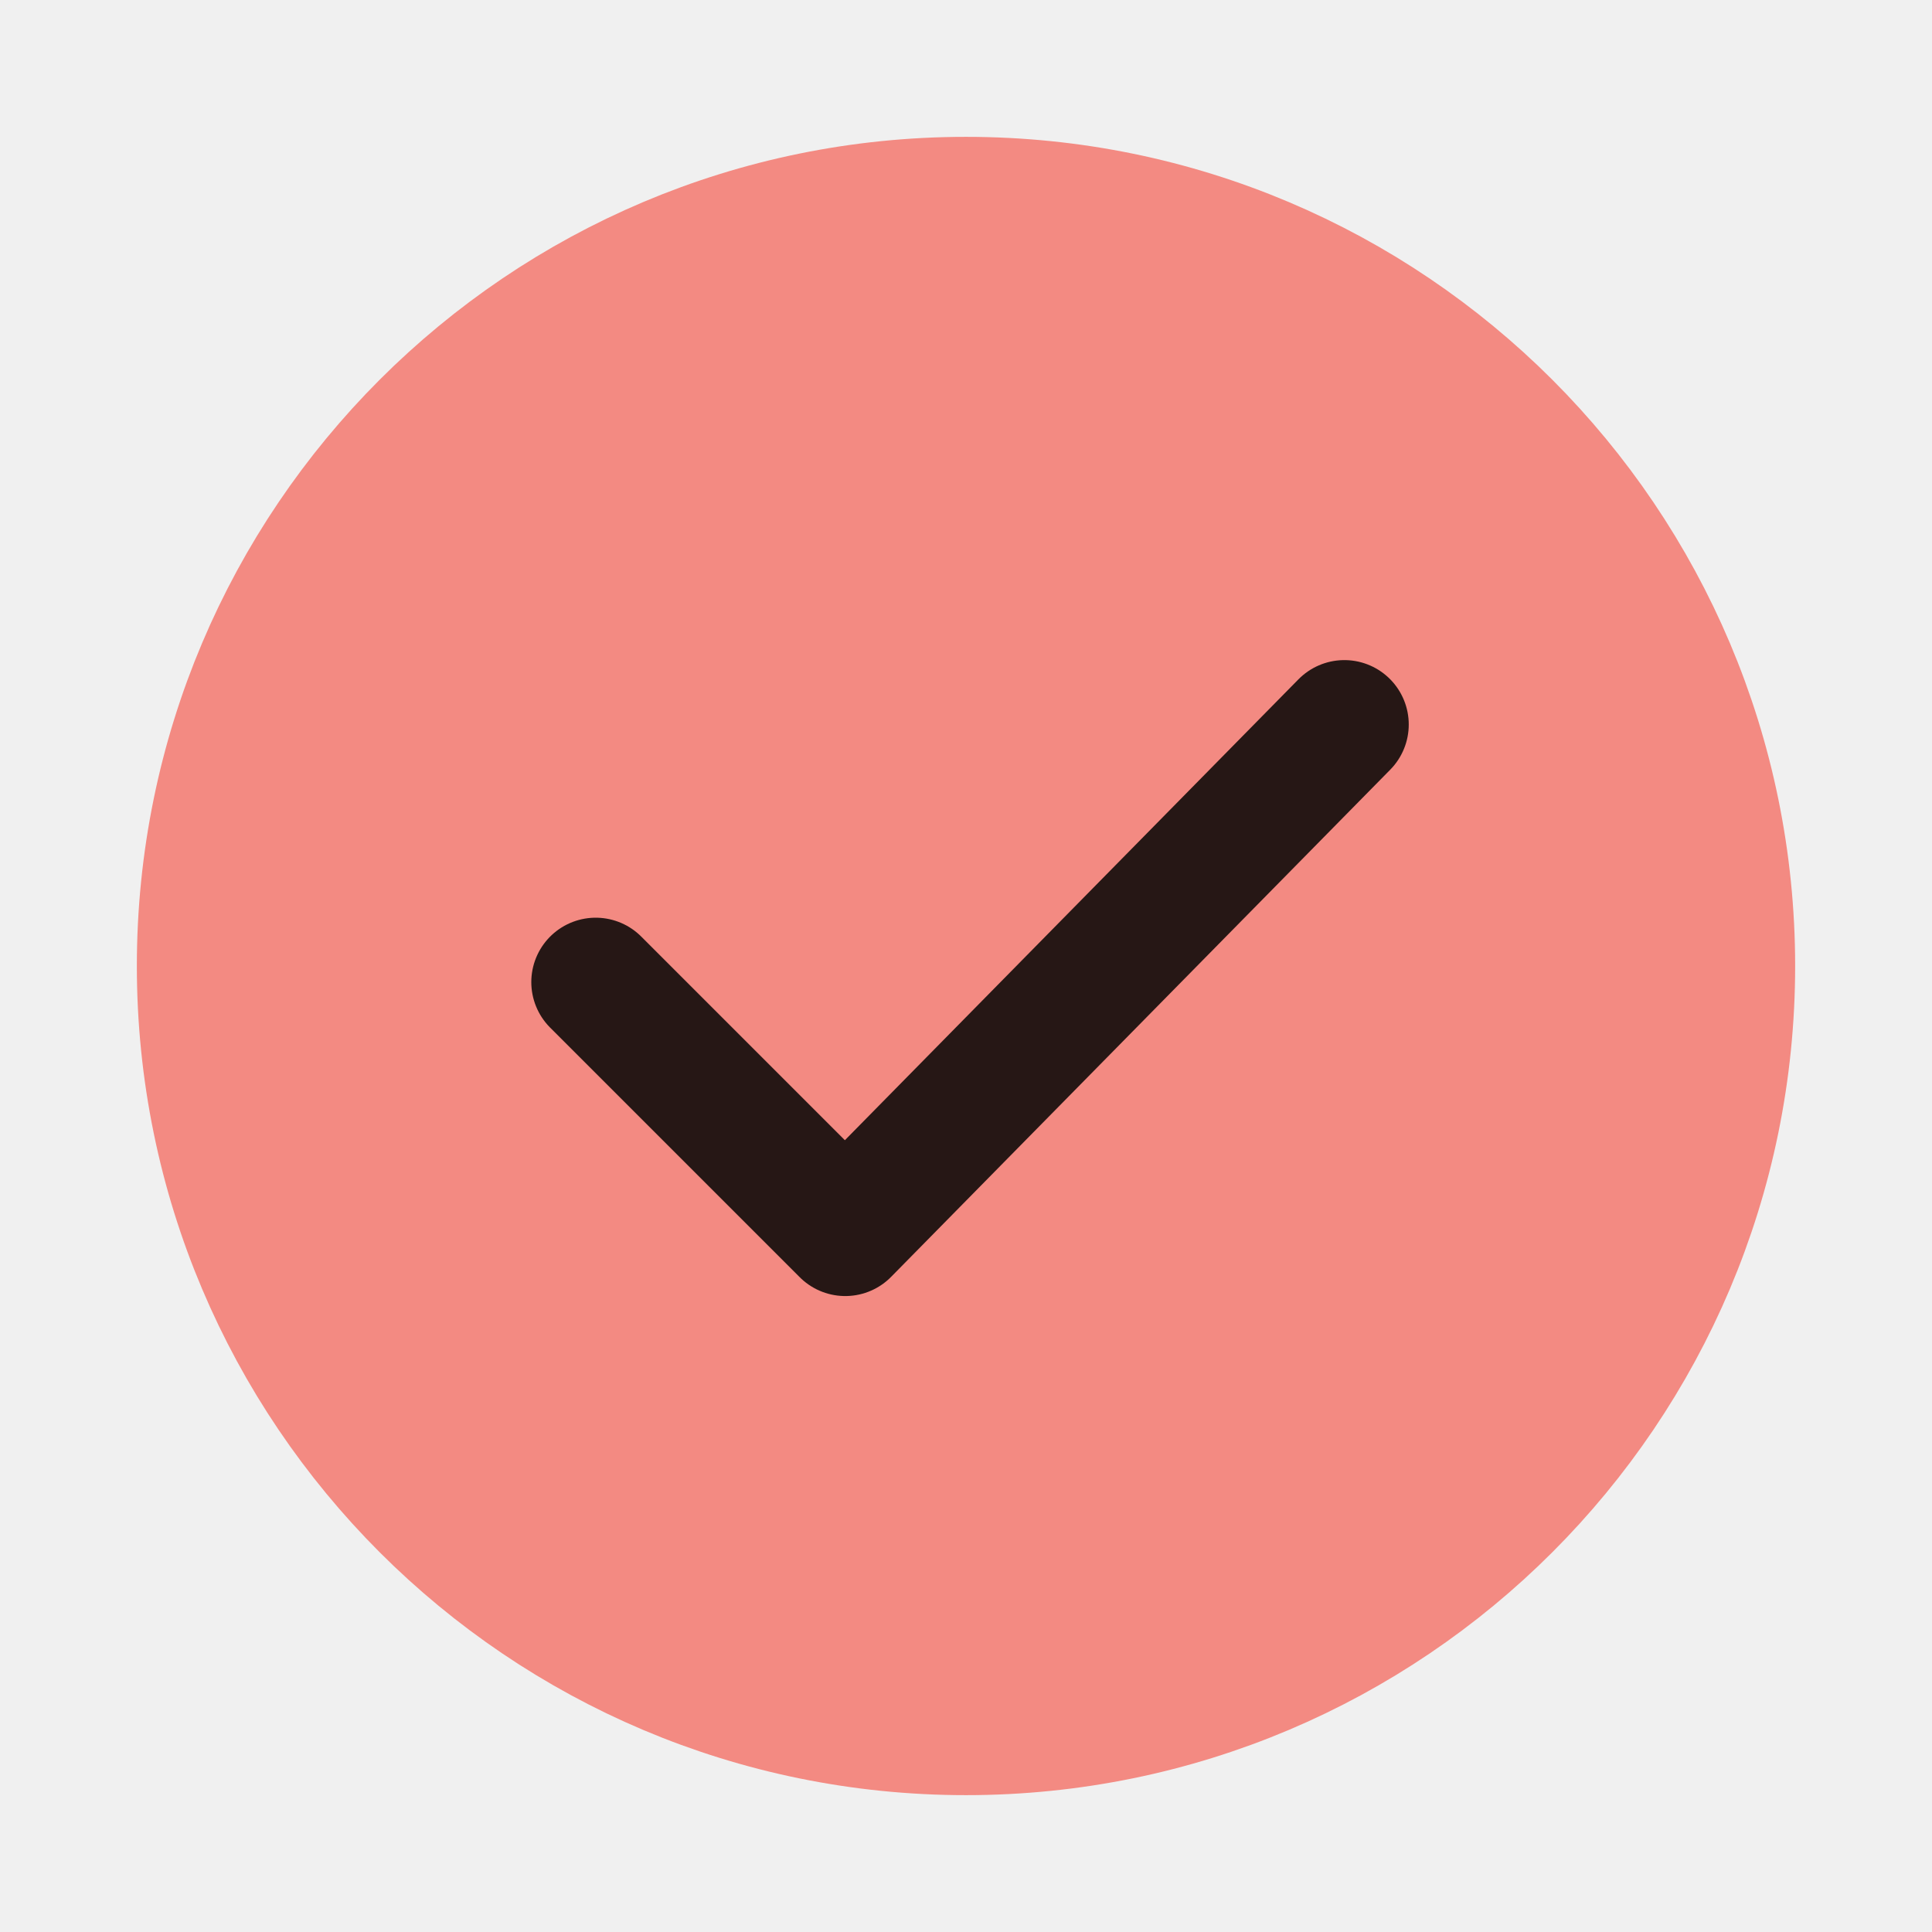
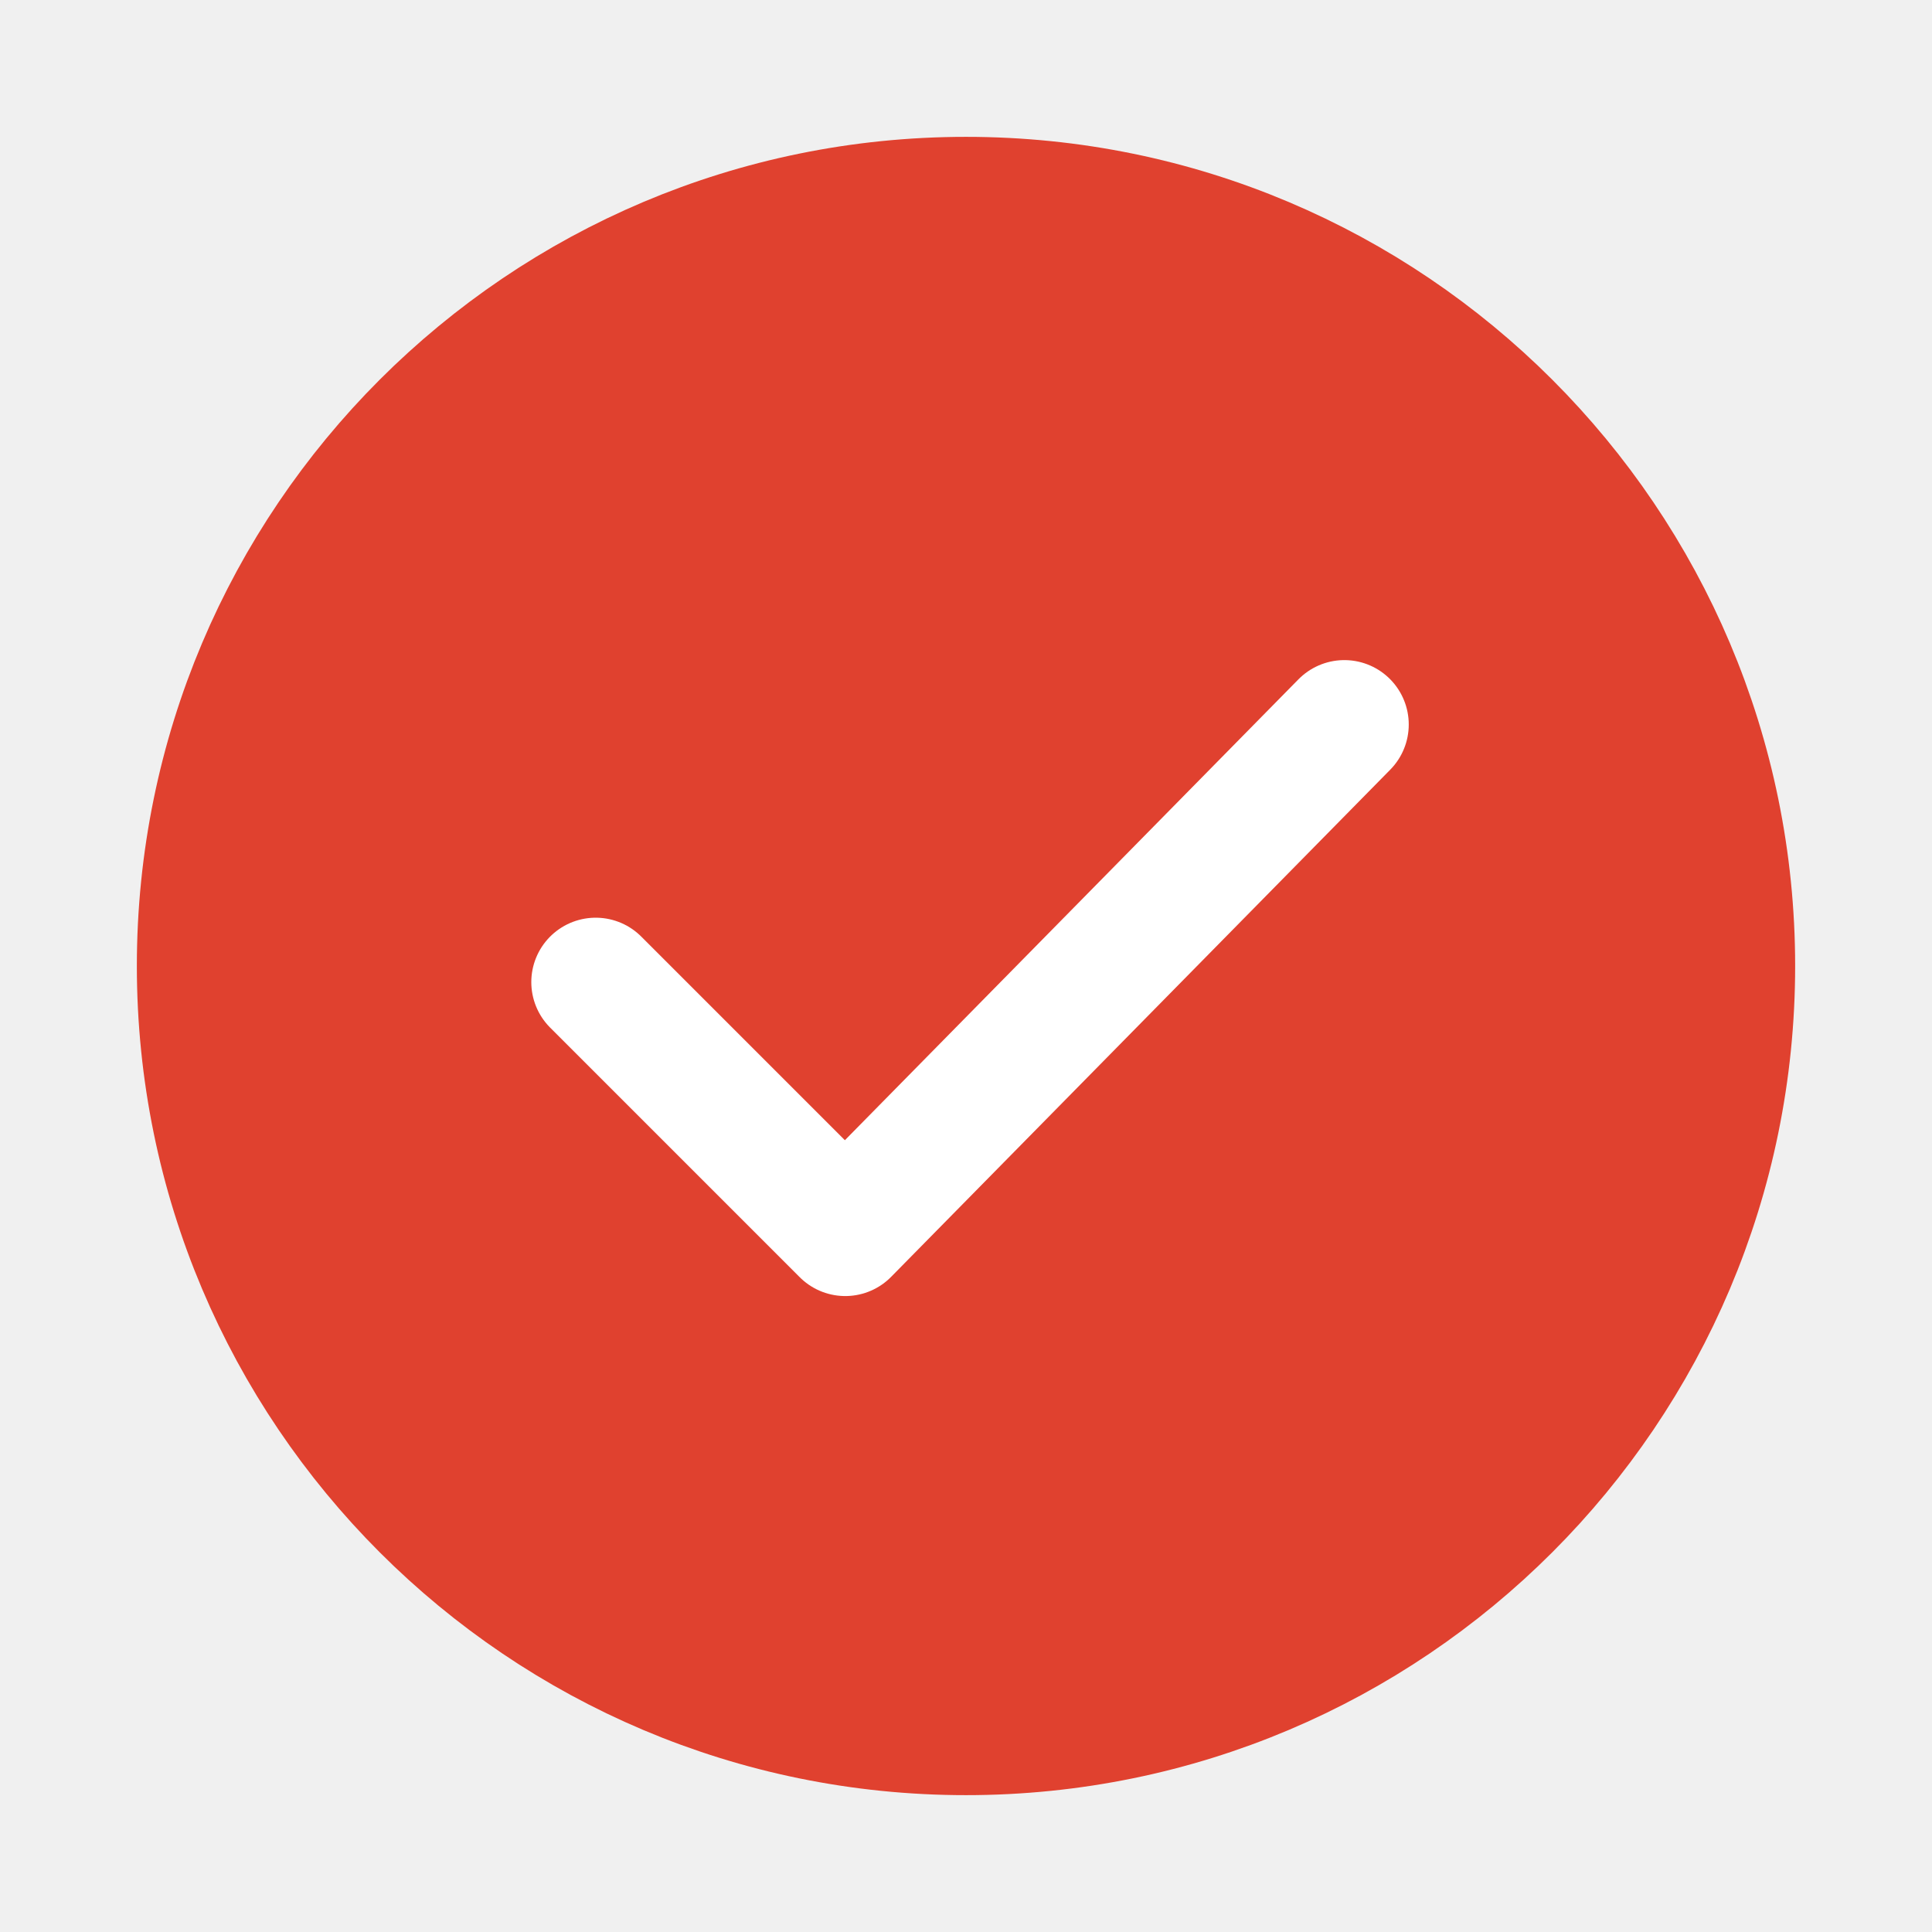
<svg xmlns="http://www.w3.org/2000/svg" viewBox="0 0 24 24" width="24" height="24" fill="none" stroke-width="1.60" stroke-linecap="round" stroke-linejoin="round">
-   <circle cx="12" cy="12" r="9.5" fill="#f38a82" stroke="#f38a82" />
-   <path d="M7.4 12.2L10.5 15.3L16.7 9" fill="none" stroke="#261715" />
+   <circle cx="12" cy="12" r="9.5" fill="#e0412f" stroke="#e0412f" />
+   <path d="M7.4 12.2L10.5 15.3L16.7 9" fill="none" stroke="#ffffff" />
</svg>
